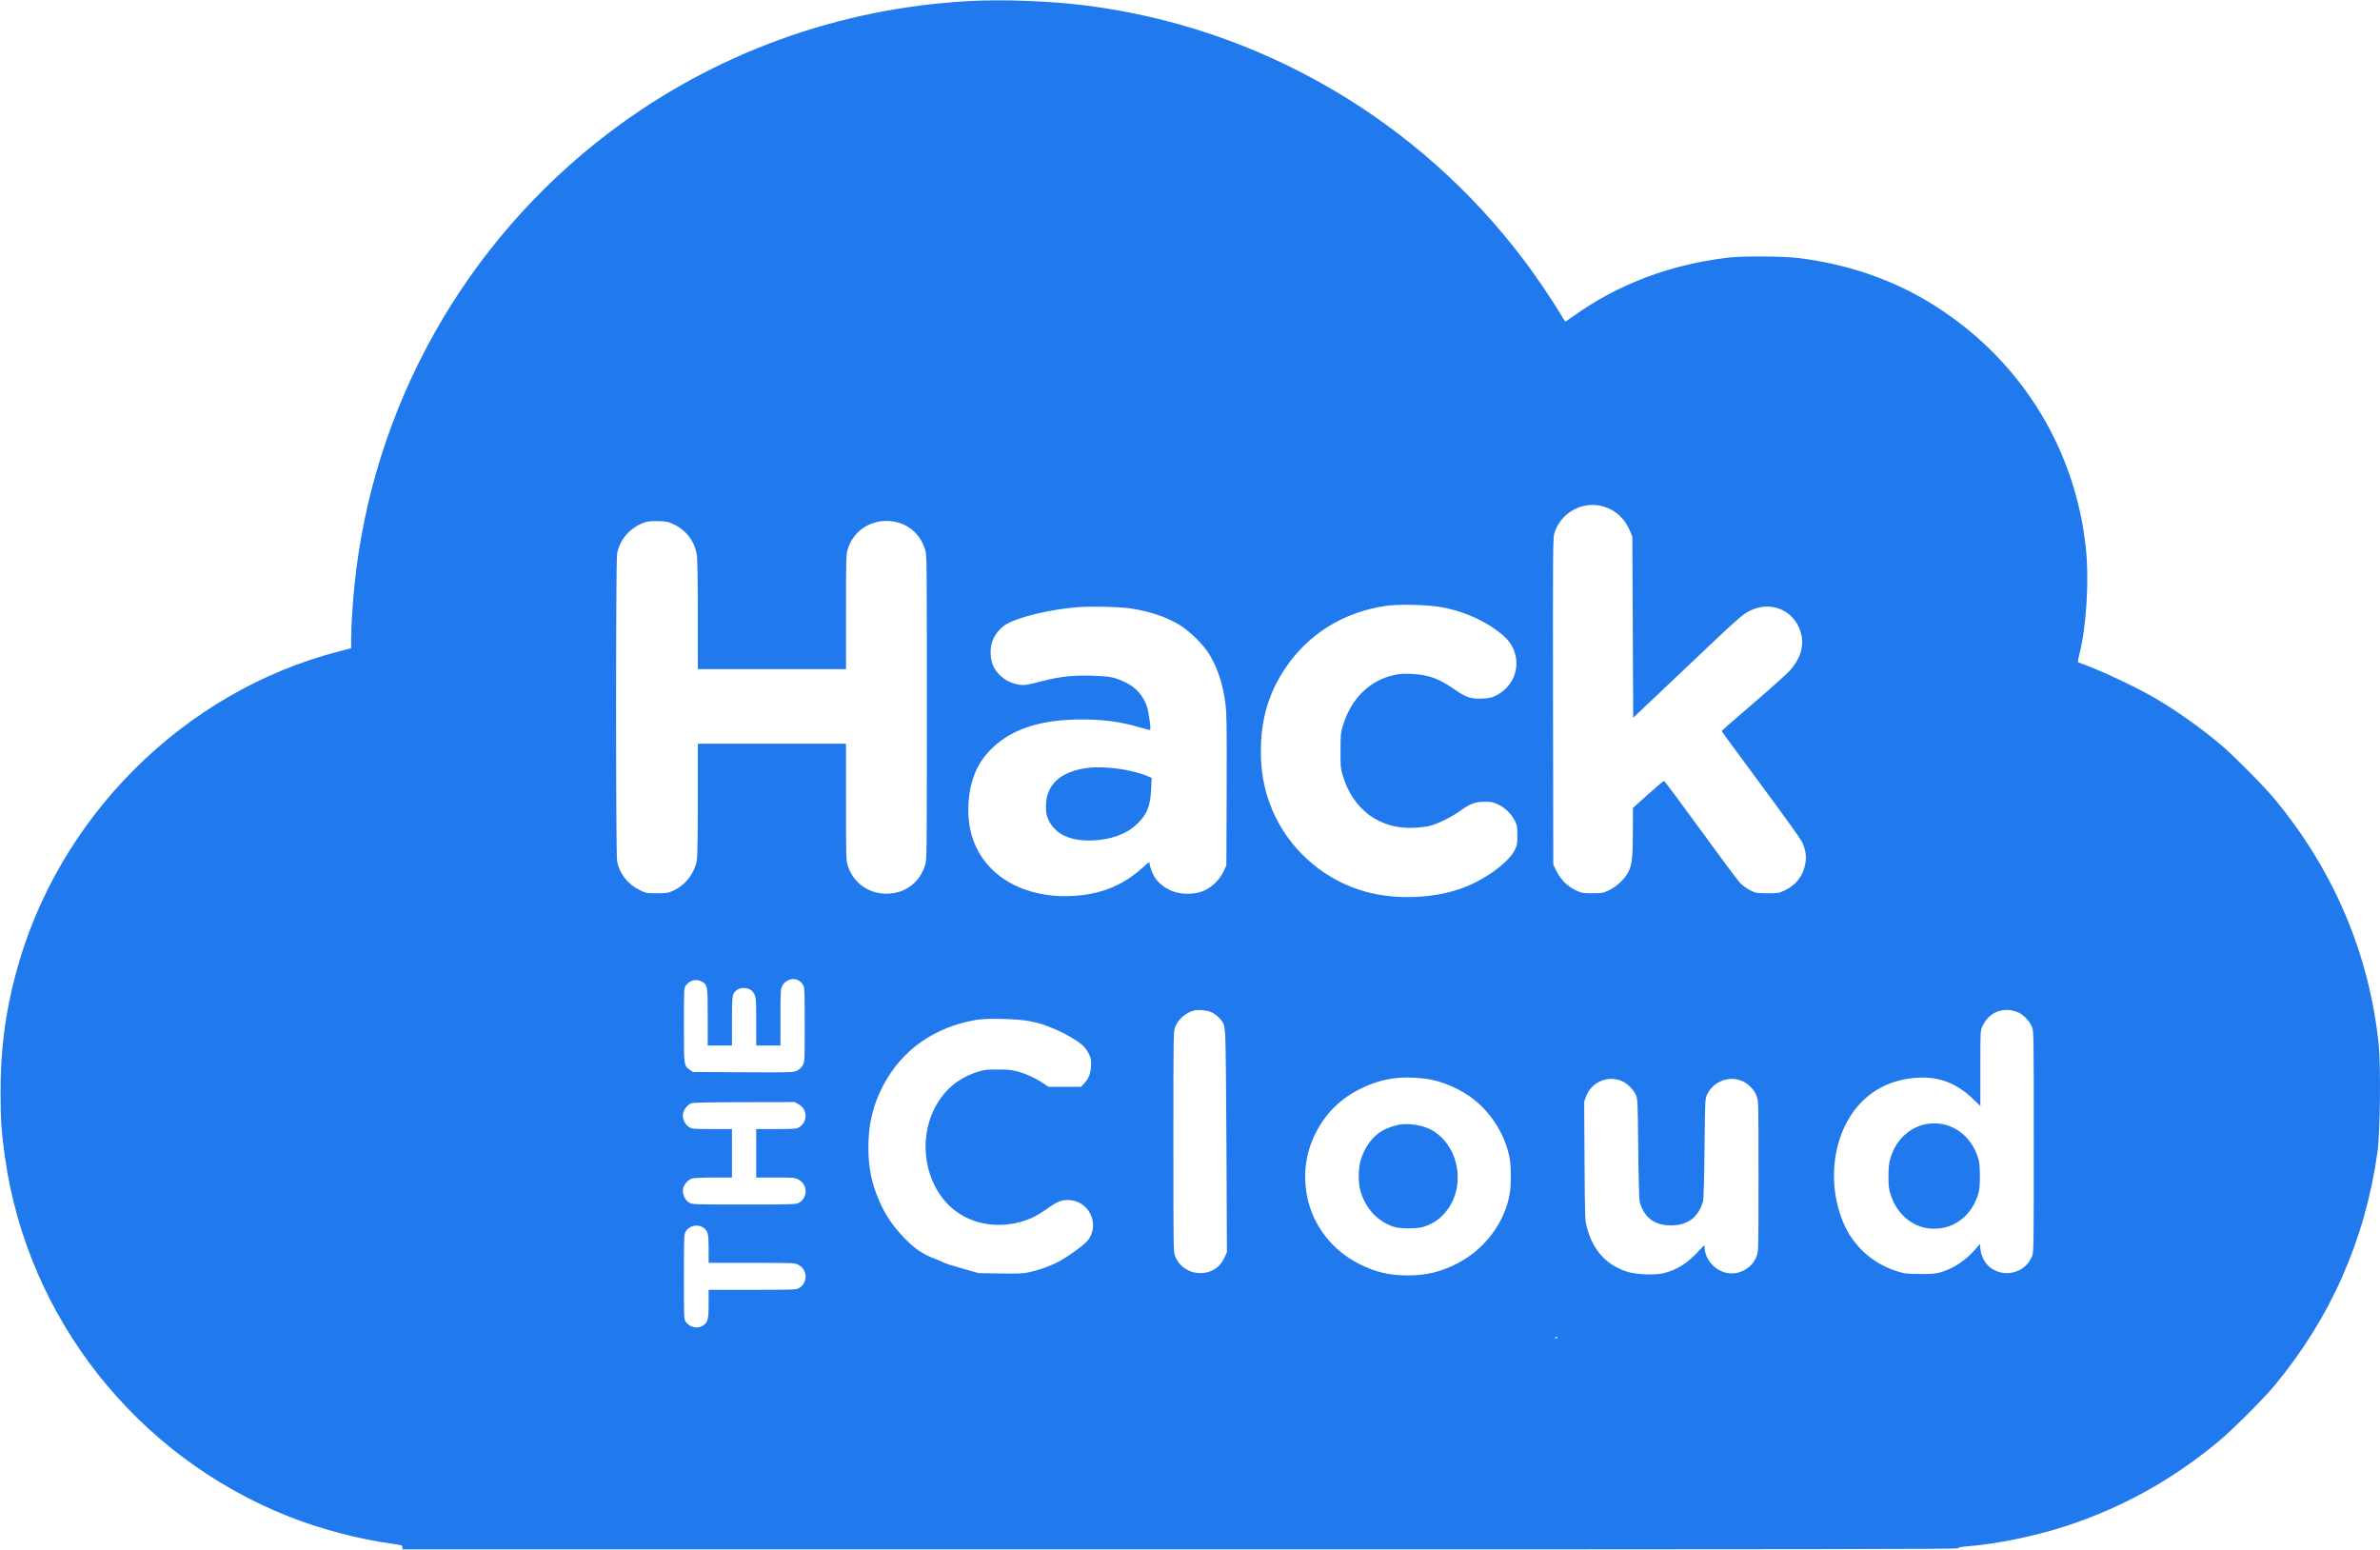
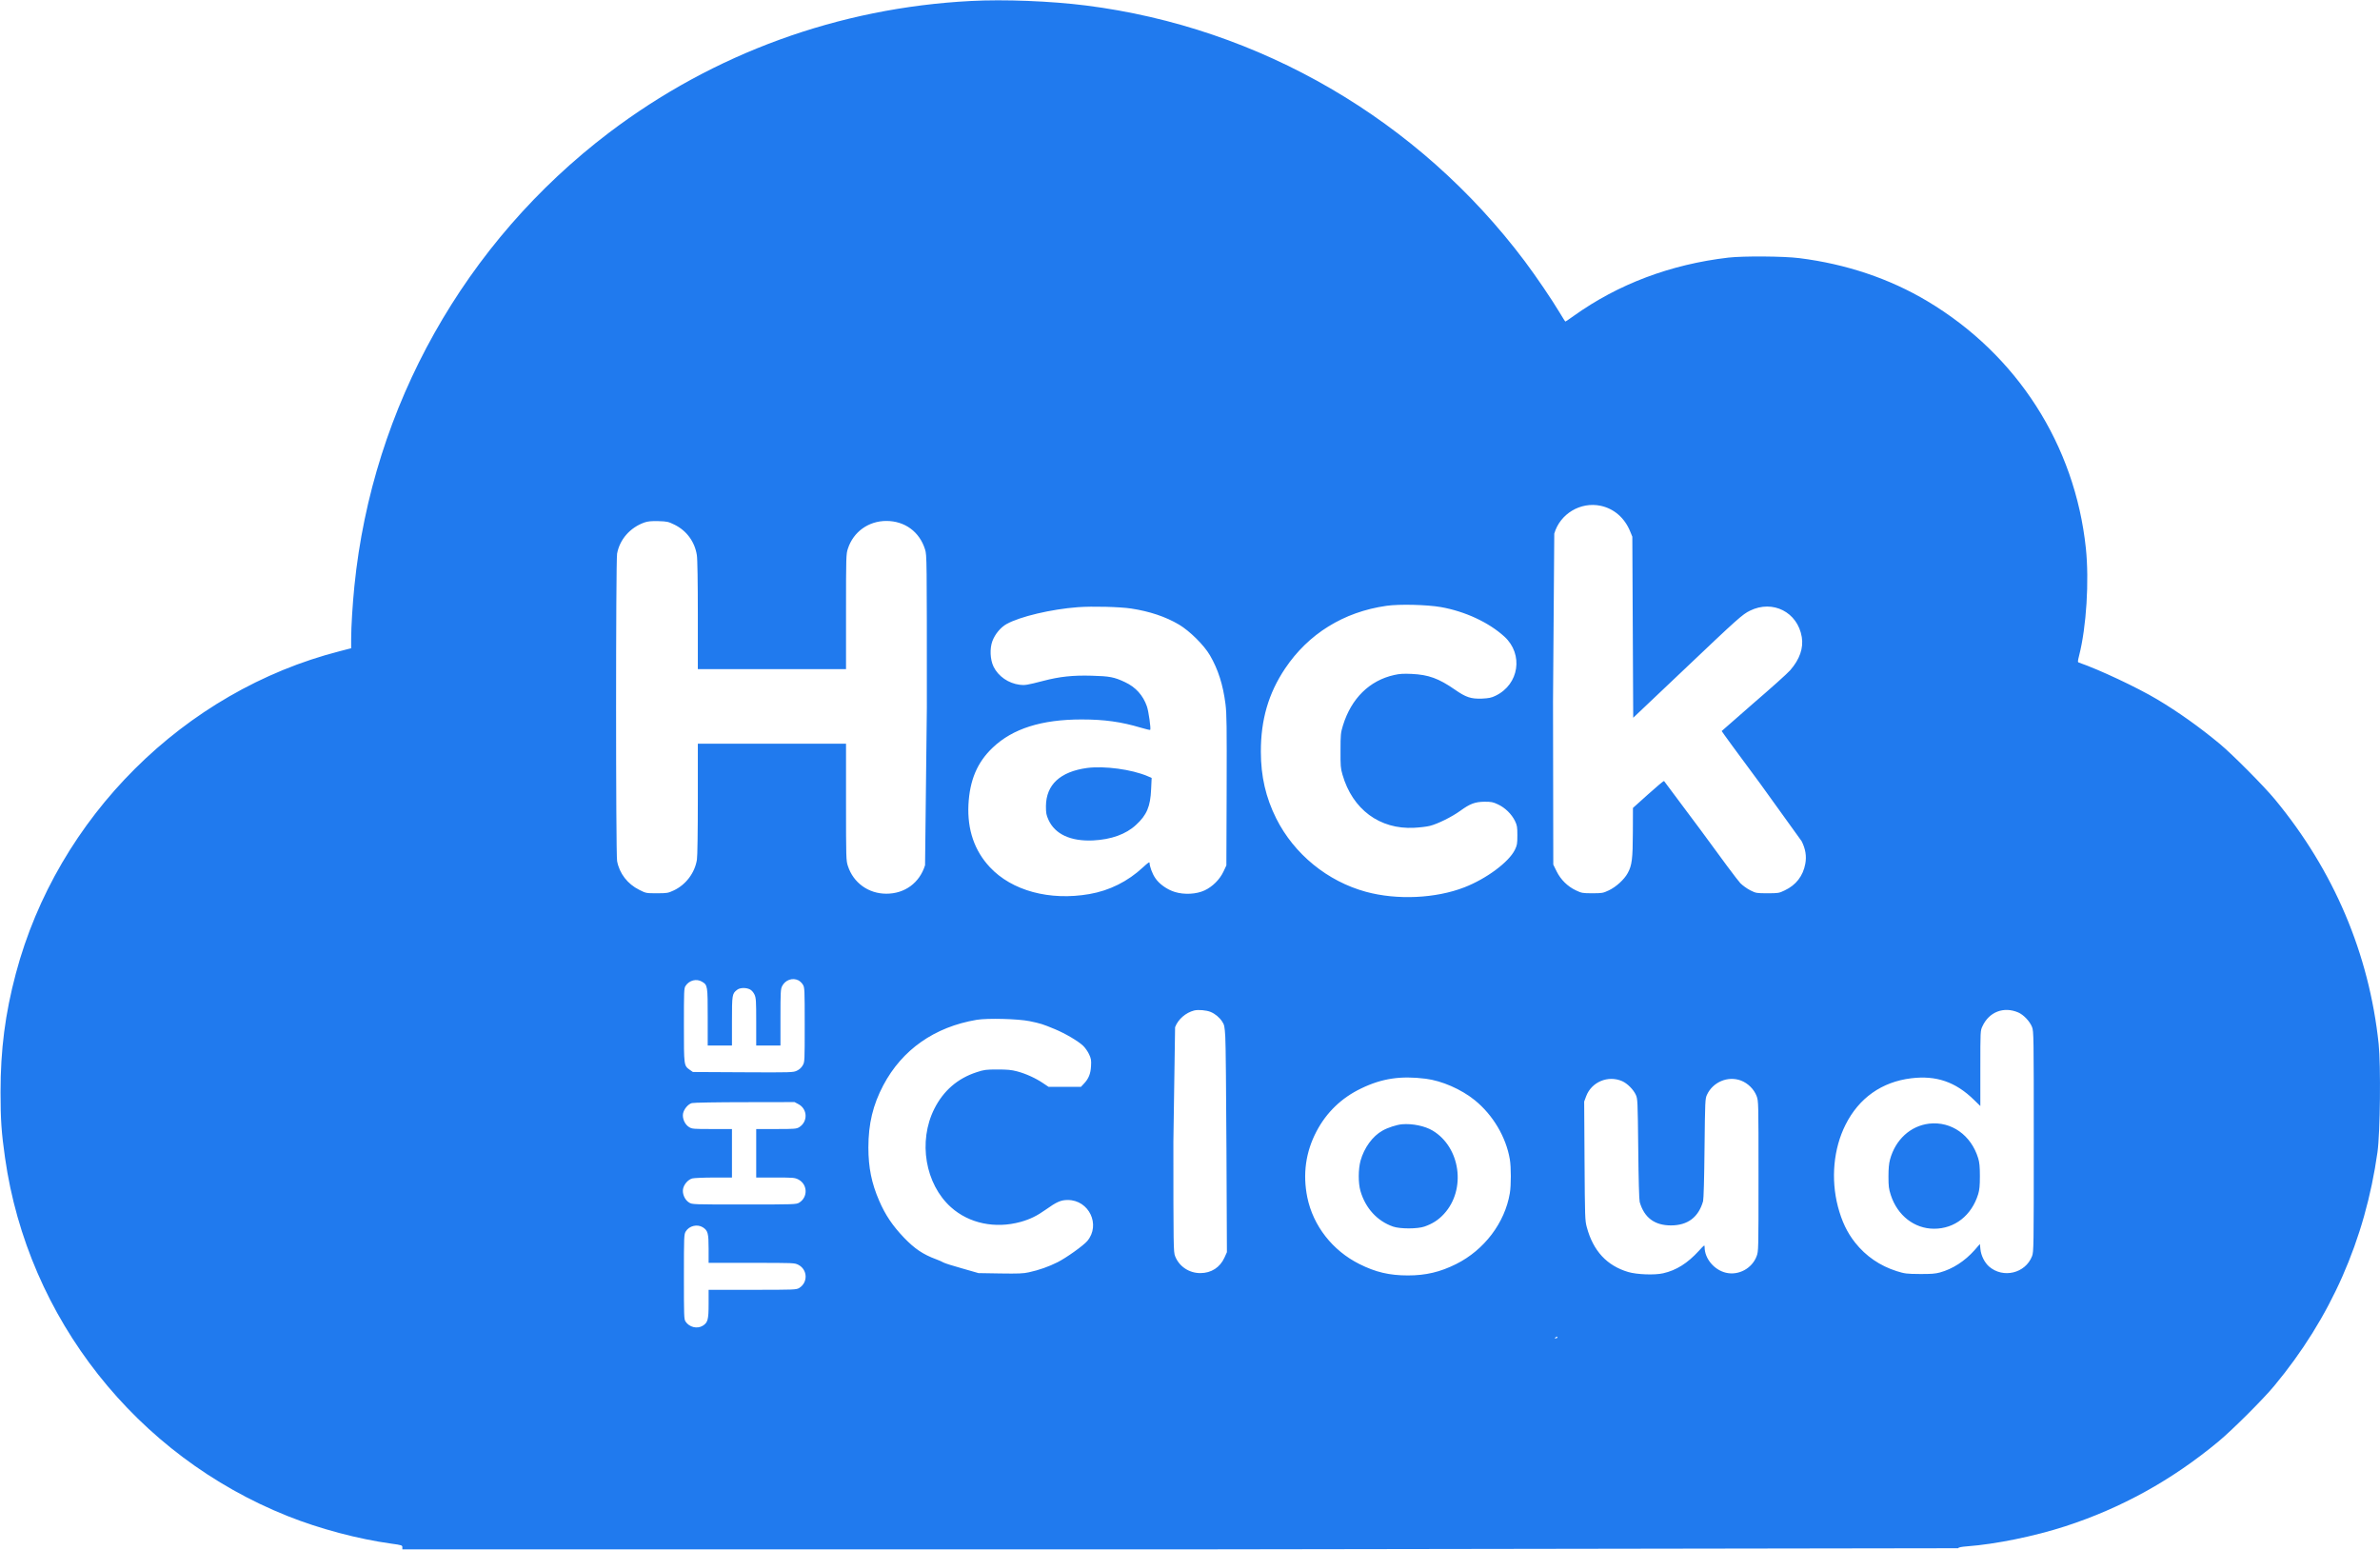
- <svg xmlns="http://www.w3.org/2000/svg" version="1.0" width="2650pt" height="1725pt" viewBox="0 0 2650 1725" preserveAspectRatio="xMidYMid meet">
-   <g transform="translate(0,1725) scale(0.1,-0.1)" fill="#207aee" stroke="none">
-     <path d="M10810 17239 c-1472 -76 -2866 -584 -4030 -1467 -1605 -1219 -2633 -3049 -2834 -5047 -20 -197 -36 -454 -36 -586 l0 -106 -127 -33 c-1734 -444 -3145 -1850 -3607 -3590 -119 -448 -170 -845 -170 -1320 0 -304 10 -450 50 -730 254 -1787 1462 -3318 3149 -3990 354 -141 782 -255 1152 -306 117 -16 123 -18 123 -41 l0 -23 8659 0 c7259 0 8660 2 8664 13 4 10 35 16 99 21 319 24 751 112 1093 223 623 202 1188 514 1705 943 154 128 493 465 622 620 628 755 1012 1624 1150 2603 30 216 38 968 13 1205 -106 1004 -499 1929 -1155 2722 -122 148 -474 502 -615 619 -227 188 -459 353 -695 494 -219 131 -648 333 -872 410 -15 5 -15 11 2 79 81 317 113 829 75 1194 -121 1150 -766 2155 -1765 2751 -420 251 -906 414 -1425 479 -173 22 -624 25 -790 6 -644 -75 -1227 -295 -1721 -648 -49 -35 -91 -64 -94 -64 -3 0 -30 42 -60 93 -86 145 -267 411 -393 579 -1183 1574 -2947 2602 -4887 2847 -387 49 -912 70 -1280 50z m7012 -5620 c150 -32 269 -136 330 -288 l23 -56 5 -1008 5 -1008 555 526 c617 586 659 623 745 666 254 125 531 -16 577 -294 20 -123 -23 -247 -129 -369 -32 -37 -217 -202 -410 -368 -194 -166 -353 -305 -353 -309 0 -4 193 -268 430 -587 236 -318 443 -606 460 -639 43 -85 57 -167 41 -252 -25 -135 -103 -237 -229 -296 -64 -31 -72 -32 -192 -32 -121 0 -128 1 -190 32 -36 18 -86 54 -112 80 -26 26 -225 293 -443 593 -218 300 -401 545 -407 545 -7 0 -87 -67 -179 -150 l-167 -150 -1 -270 c-1 -297 -10 -370 -57 -455 -38 -71 -130 -155 -211 -193 -64 -30 -74 -32 -183 -32 -109 0 -119 2 -183 32 -93 44 -169 119 -215 212 l-37 75 -3 1815 c-2 1643 -1 1820 14 1870 64 221 292 357 516 310z m-10311 -211 c134 -66 225 -190 248 -338 7 -40 11 -301 11 -667 l0 -603 825 0 825 0 0 640 c0 619 1 642 21 702 61 187 229 308 428 308 206 0 370 -121 431 -317 20 -64 20 -91 20 -1758 0 -1667 0 -1694 -20 -1758 -61 -196 -225 -317 -431 -317 -199 0 -367 121 -428 308 -20 60 -21 83 -21 712 l0 650 -825 0 -825 0 0 -612 c0 -364 -4 -639 -10 -678 -23 -147 -122 -279 -257 -343 -65 -30 -74 -32 -189 -32 -119 0 -121 0 -196 38 -130 64 -222 183 -247 321 -15 84 -15 3338 0 3422 29 158 144 290 304 347 39 13 74 17 156 15 99 -3 110 -6 180 -40z m8533 -917 c270 -48 534 -171 707 -329 214 -196 164 -532 -99 -658 -47 -23 -74 -28 -152 -32 -122 -4 -177 14 -302 101 -179 124 -292 165 -479 174 -90 4 -134 2 -195 -12 -275 -61 -478 -260 -571 -562 -25 -82 -27 -101 -27 -278 -1 -169 1 -199 22 -270 111 -386 414 -611 797 -591 61 3 139 12 175 21 86 21 246 100 341 169 107 78 164 99 269 100 75 0 93 -3 150 -30 79 -37 150 -107 188 -183 24 -50 27 -67 27 -161 0 -95 -3 -111 -28 -162 -67 -136 -317 -322 -562 -417 -319 -124 -749 -144 -1095 -50 -430 117 -801 420 -1000 817 -116 232 -171 469 -171 742 -1 356 85 651 269 926 260 388 653 631 1128 699 143 21 453 13 608 -14z m-3449 -16 c204 -31 384 -91 531 -178 119 -70 280 -229 346 -343 91 -155 146 -329 173 -542 14 -109 15 -246 13 -962 l-3 -835 -32 -68 c-42 -89 -121 -168 -210 -210 -92 -43 -226 -50 -331 -18 -86 26 -177 90 -220 157 -32 47 -62 129 -62 167 0 14 -18 2 -72 -48 -171 -159 -374 -260 -598 -299 -443 -77 -864 37 -1109 300 -171 183 -251 416 -238 694 14 274 98 473 270 636 222 212 545 314 990 314 254 0 440 -26 661 -92 54 -16 101 -27 103 -24 10 10 -18 209 -37 262 -43 123 -125 214 -243 269 -120 57 -173 67 -372 72 -211 6 -358 -10 -541 -58 -177 -46 -204 -50 -259 -43 -127 16 -239 94 -292 201 -39 80 -44 203 -13 286 29 77 92 153 157 189 148 83 498 166 795 188 162 12 468 4 593 -15z m-3704 -4140 c16 -9 39 -30 49 -48 19 -30 20 -53 20 -446 0 -406 0 -414 -22 -452 -14 -25 -37 -46 -64 -59 -41 -20 -56 -21 -600 -18 l-559 3 -33 23 c-68 49 -67 42 -67 497 0 379 1 413 18 438 41 64 123 84 184 47 62 -37 63 -46 63 -395 l0 -315 135 0 135 0 0 270 c0 294 2 307 56 349 32 26 101 28 145 5 18 -9 38 -32 50 -57 17 -38 19 -68 19 -304 l0 -263 135 0 135 0 0 313 c0 277 2 316 18 347 35 70 117 99 183 65z m4588 -351 c51 -21 98 -60 129 -107 24 -36 28 -53 35 -171 5 -72 10 -641 13 -1264 l5 -1133 -27 -60 c-50 -110 -147 -173 -269 -173 -126 0 -237 75 -281 189 -18 48 -19 92 -19 1275 0 1181 1 1227 19 1274 34 89 119 162 213 186 46 11 136 3 182 -16z m8993 -6 c60 -26 129 -99 154 -163 18 -48 19 -92 19 -1275 0 -1183 -1 -1227 -19 -1275 -74 -192 -323 -252 -480 -115 -49 44 -88 121 -95 192 l-6 58 -59 -68 c-108 -122 -244 -210 -386 -249 -51 -14 -99 -18 -225 -17 -149 1 -167 4 -257 32 -186 59 -343 167 -462 317 -90 114 -148 236 -192 402 -80 308 -49 645 85 911 149 297 403 477 731 517 279 34 494 -40 698 -239 l72 -70 0 419 c0 419 0 420 24 470 74 160 237 222 398 153z m-11008 -97 c125 -26 146 -33 279 -88 116 -48 260 -132 318 -187 20 -19 49 -60 64 -91 24 -51 27 -68 23 -134 -4 -85 -27 -142 -81 -198 l-31 -33 -180 0 -181 0 -60 40 c-82 56 -194 107 -290 132 -64 17 -108 21 -220 21 -127 0 -148 -3 -230 -30 -213 -69 -371 -207 -472 -408 -182 -363 -102 -838 186 -1096 201 -180 491 -241 775 -163 106 30 182 67 279 136 122 87 169 108 246 108 237 0 369 -277 217 -457 -43 -51 -235 -188 -331 -236 -98 -49 -204 -87 -319 -112 -61 -14 -118 -16 -318 -13 l-243 4 -185 53 c-102 28 -194 58 -205 65 -11 7 -46 23 -79 35 -149 55 -242 118 -361 242 -127 133 -208 253 -276 411 -84 193 -120 369 -120 592 0 265 51 475 166 693 210 397 571 650 1040 729 121 20 460 11 589 -15z m4411 -641 c180 -23 395 -117 546 -239 202 -164 348 -410 390 -658 15 -88 15 -289 0 -378 -55 -329 -285 -632 -597 -788 -178 -89 -338 -127 -538 -127 -205 0 -359 36 -540 127 -300 150 -515 426 -580 743 -52 258 -18 504 102 733 111 212 280 375 498 479 231 112 440 143 719 108z m2187 -27 c58 -26 124 -92 152 -152 20 -45 21 -61 27 -601 3 -338 10 -569 16 -592 50 -174 165 -261 348 -261 187 0 307 91 358 270 6 24 13 246 16 588 6 535 7 551 27 596 66 143 234 213 378 159 79 -30 146 -97 175 -173 21 -57 21 -64 21 -892 0 -827 0 -835 -21 -891 -51 -136 -201 -217 -341 -184 -132 31 -238 158 -238 285 0 28 -2 27 -64 -41 -126 -138 -251 -217 -398 -250 -94 -22 -293 -14 -388 14 -239 71 -391 235 -462 500 -20 73 -21 110 -25 737 l-4 661 22 59 c59 159 244 237 401 168z m-9172 -256 c103 -54 107 -196 8 -257 -30 -18 -51 -20 -255 -20 l-223 0 0 -270 0 -270 213 0 c201 0 215 -1 257 -22 103 -54 108 -197 8 -258 -32 -19 -52 -20 -612 -20 -576 0 -579 0 -614 22 -46 28 -76 95 -67 149 9 52 56 106 103 119 20 5 128 10 240 10 l202 0 0 270 0 270 -221 0 c-210 0 -224 1 -257 22 -46 28 -76 95 -67 149 9 49 55 106 99 118 17 5 281 10 587 10 l556 1 43 -23z m-1063 -1372 c55 -36 63 -66 63 -237 l0 -158 478 0 c476 0 478 0 522 -22 103 -54 108 -197 8 -258 -32 -19 -52 -20 -520 -20 l-488 0 0 -156 c0 -176 -9 -209 -65 -244 -62 -38 -150 -17 -192 47 -17 25 -18 61 -18 498 0 452 1 471 20 504 38 64 130 86 192 46z m9513 -1225 c0 -5 -8 -10 -17 -10 -15 0 -16 2 -3 10 19 12 20 12 20 0z" />
-     <path d="M12105 8700 c-300 -41 -457 -186 -459 -425 0 -78 4 -98 28 -152 73 -161 247 -241 496 -230 203 10 367 69 479 173 120 110 160 205 168 396 l6 127 -46 20 c-175 75 -480 116 -672 91z" />
-     <path d="M21480 4740 c-208 -25 -376 -178 -436 -401 -12 -45 -17 -101 -17 -189 0 -107 4 -137 26 -205 74 -228 263 -375 482 -375 230 0 418 148 491 385 14 46 19 92 19 200 0 108 -5 154 -19 200 -79 258 -299 413 -546 385z" />
-     <path d="M15610 4733 c-57 -5 -158 -37 -217 -71 -110 -61 -204 -191 -244 -334 -26 -95 -27 -248 -1 -338 56 -192 187 -335 363 -396 77 -27 272 -27 349 0 90 31 157 74 219 142 248 271 183 741 -128 927 -86 51 -224 80 -341 70z" />
-   </g>
+ <svg xmlns="http://www.w3.org/2000/svg" width="3533.333" height="2300" viewBox="0 0 2650 1725" preserveAspectRatio="xMidYMid meet" fill="#207aee">
+   <path d="M1081 1.1C933.8 8.7 794.4 59.5 678 147.8 517.5 269.7 414.7 452.7 394.6 652.5c-2 19.7-3.6 45.4-3.6 58.6v10.6l-12.7 3.3C204.9 769.4 63.8 910 17.6 1084c-11.9 44.8-17 84.5-17 132 0 30.4 1 45 5 73 25.4 178.7 146.2 331.8 314.9 399 35.4 14.1 78.2 25.5 115.2 30.6 11.7 1.6 12.3 1.8 12.3 4.1v2.3h865.9l866.4-1.3c.4-1 3.5-1.6 9.9-2.1 31.9-2.4 75.1-11.2 109.3-22.3 62.3-20.2 118.8-51.4 170.5-94.3 15.4-12.8 49.3-46.5 62.2-62 62.8-75.5 101.2-162.4 115-260.3 3-21.6 3.8-96.8 1.3-120.5-10.6-100.4-49.9-192.9-115.5-272.2-12.2-14.8-47.4-50.2-61.5-61.9-22.7-18.8-45.9-35.3-69.5-49.4-21.9-13.1-64.8-33.3-87.2-41-1.5-.5-1.5-1.1.2-7.9 8.1-31.7 11.3-82.9 7.5-119.4-12.1-115-76.6-215.5-176.5-275.1-42-25.1-90.6-41.4-142.5-47.9-17.3-2.2-62.4-2.5-79-.6-64.4 7.5-122.7 29.5-172.1 64.8-4.9 3.5-9.1 6.4-9.4 6.4s-3-4.2-6-9.3c-8.6-14.5-26.7-41.1-39.3-57.9C1579.4 133.4 1403 30.6 1209 6.1c-38.7-4.9-91.2-7-128-5zm701.2 562c15 3.2 26.9 13.6 33 28.8l2.3 5.6 1 201.6 55.5-52.6c61.7-58.6 65.9-62.3 74.5-66.6 25.4-12.5 53.1 1.6 57.7 29.4 2 12.3-2.3 24.7-12.9 36.9-3.2 3.7-21.7 20.2-41 36.8l-35.3 30.9c0 .4 19.3 26.8 43 58.7l46 63.9c4.3 8.5 5.7 16.7 4.1 25.2-2.5 13.5-10.3 23.7-22.9 29.6-6.4 3.1-7.2 3.2-19.2 3.2-12.1 0-12.8-.1-19-3.2-3.6-1.8-8.6-5.4-11.2-8s-22.5-29.3-44.3-59.3l-40.7-54.5c-.7 0-8.7 6.7-17.9 15l-16.7 15-.1 27c-.1 29.7-1 37-5.7 45.5-3.8 7.1-13 15.5-21.1 19.3-6.4 3-7.4 3.2-18.3 3.2s-11.9-.2-18.3-3.2c-9.3-4.4-16.9-11.9-21.5-21.2l-3.7-7.5-.3-181.5 1.4-187c6.4-22.1 29.2-35.7 51.6-31zM751.1 584.2c13.4 6.6 22.5 19 24.8 33.8.7 4 1.1 30.1 1.1 66.7V745h165v-64c0-61.9.1-64.2 2.1-70.2 6.1-18.7 22.9-30.8 42.8-30.8 20.6 0 37 12.1 43.1 31.7 2 6.4 2 9.1 2 175.8l-2 175.8c-6.1 19.6-22.5 31.7-43.1 31.7-19.9 0-36.7-12.1-42.8-30.8-2-6-2.1-8.3-2.1-71.2v-65H777v61.2c0 36.4-.4 63.9-1 67.8-2.3 14.7-12.2 27.9-25.7 34.3-6.5 3-7.4 3.2-18.9 3.2-11.9 0-12.1 0-19.6-3.8-13-6.4-22.2-18.3-24.7-32.1-1.5-8.4-1.5-333.8 0-342.2 2.9-15.8 14.4-29 30.4-34.7 3.9-1.3 7.4-1.7 15.6-1.5 9.9.3 11 .6 18 4zm853.3 91.7c27 4.8 53.4 17.1 70.7 32.9 21.4 19.6 16.4 53.2-9.9 65.8-4.7 2.3-7.4 2.8-15.2 3.2-12.2.4-17.7-1.4-30.2-10.1-17.9-12.4-29.2-16.5-47.9-17.4-9-.4-13.4-.2-19.5 1.2-27.5 6.1-47.8 26-57.1 56.2-2.5 8.2-2.7 10.1-2.7 27.8-.1 16.9.1 19.9 2.2 27 11.1 38.6 41.4 61.1 79.7 59.1 6.1-.3 13.9-1.2 17.5-2.1 8.6-2.1 24.6-10 34.1-16.9 10.7-7.8 16.4-9.9 26.9-10 7.5 0 9.3.3 15 3 7.9 3.7 15 10.7 18.8 18.3 2.4 5 2.7 6.7 2.7 16.1 0 9.5-.3 11.1-2.8 16.2-6.7 13.6-31.7 32.2-56.2 41.7-31.9 12.4-74.9 14.4-109.5 5-43-11.7-80.1-42-100-81.7-11.6-23.2-17.1-46.9-17.1-74.2-.1-35.6 8.5-65.1 26.9-92.6 26-38.8 65.3-63.1 112.8-69.9 14.3-2.1 45.3-1.3 60.8 1.4zm-344.9 1.6c20.4 3.1 38.4 9.1 53.1 17.8 11.9 7 28 22.9 34.6 34.3 9.1 15.5 14.6 32.9 17.3 54.2 1.4 10.9 1.5 24.6 1.3 96.2l-.3 83.5-3.2 6.8c-4.2 8.9-12.1 16.8-21 21-9.2 4.3-22.6 5-33.1 1.8-8.6-2.6-17.7-9-22-15.7-3.2-4.7-6.2-12.9-6.2-16.7 0-1.4-1.8-.2-7.2 4.8-17.1 15.9-37.4 26-59.8 29.9-44.3 7.7-86.4-3.7-110.9-30-17.1-18.3-25.1-41.6-23.8-69.4 1.4-27.4 9.8-47.3 27-63.6 22.2-21.2 54.5-31.4 99-31.4 25.4 0 44 2.6 66.1 9.2 5.4 1.6 10.1 2.7 10.3 2.4 1-1-1.8-20.9-3.7-26.2-4.3-12.3-12.5-21.4-24.3-26.9-12-5.7-17.3-6.7-37.2-7.2-21.1-.6-35.8 1-54.1 5.8-17.7 4.6-20.4 5-25.9 4.3-12.7-1.6-23.9-9.4-29.2-20.1-3.9-8-4.4-20.3-1.3-28.6 2.9-7.7 9.2-15.3 15.7-18.9 14.8-8.3 49.8-16.6 79.5-18.8 16.2-1.2 46.8-.4 59.3 1.5zm-370.4 414c1.6.9 3.9 3 4.9 4.8 1.9 3 2 5.3 2 44.6 0 40.6 0 41.4-2.2 45.2-1.4 2.5-3.7 4.6-6.4 5.9-4.1 2-5.6 2.1-60 1.8l-55.9-.3-3.3-2.3c-6.8-4.9-6.7-4.2-6.7-49.7 0-37.9.1-41.3 1.8-43.8 4.1-6.4 12.3-8.4 18.4-4.7 6.2 3.7 6.3 4.6 6.3 39.5v31.5h27v-27c0-29.4.2-30.7 5.6-34.9 3.2-2.6 10.1-2.8 14.5-.5 1.8.9 3.8 3.2 5 5.7 1.7 3.8 1.9 6.8 1.9 30.4v26.3h27v-31.3c0-27.7.2-31.6 1.8-34.7 3.5-7 11.7-9.9 18.3-6.5zm458.8 35.1c5.1 2.1 9.8 6 12.9 10.7 2.4 3.6 2.8 5.3 3.5 17.1.5 7.2 1 64.1 1.3 126.4l.5 113.3-2.7 6c-5 11-14.7 17.3-26.9 17.3-12.6 0-23.7-7.5-28.1-18.9-1.8-4.8-1.9-9.2-1.9-127.5l1.9-127.4c3.4-8.9 11.9-16.2 21.3-18.6 4.6-1.1 13.6-.3 18.2 1.6zm899.3.6c6 2.6 12.9 9.9 15.4 16.3 1.8 4.8 1.9 9.2 1.9 127.5s-.1 122.7-1.9 127.5c-7.4 19.2-32.3 25.2-48 11.5-4.9-4.4-8.8-12.1-9.5-19.2l-.6-5.8-5.9 6.8c-10.8 12.2-24.4 21-38.6 24.9-5.1 1.4-9.9 1.8-22.5 1.7-14.9-.1-16.7-.4-25.7-3.2-18.6-5.9-34.3-16.7-46.2-31.7-9-11.4-14.8-23.6-19.2-40.2-8-30.8-4.9-64.5 8.5-91.1 14.9-29.7 40.3-47.7 73.1-51.7 27.9-3.4 49.4 4 69.8 23.9l7.2 7v-41.9c0-41.9 0-42 2.4-47 7.4-16 23.7-22.2 39.8-15.3zm-1100.8 9.7c12.5 2.6 14.6 3.3 27.9 8.8 11.6 4.8 26 13.2 31.8 18.7 2 1.9 4.9 6 6.4 9.1 2.4 5.1 2.7 6.8 2.3 13.4-.4 8.5-2.7 14.2-8.1 19.8l-3.1 3.3h-36.1l-6-4c-8.2-5.6-19.4-10.7-29-13.2-6.4-1.7-10.8-2.1-22-2.1-12.7 0-14.8.3-23 3-21.3 6.9-37.1 20.7-47.2 40.8-18.2 36.3-10.2 83.8 18.6 109.6 20.1 18 49.1 24.1 77.5 16.3 10.6-3 18.2-6.7 27.9-13.6 12.2-8.7 16.9-10.8 24.6-10.8 23.7 0 36.9 27.7 21.7 45.7-4.3 5.1-23.5 18.8-33.1 23.6-9.8 4.9-20.4 8.7-31.9 11.2-6.1 1.4-11.8 1.6-31.8 1.3l-24.3-.4-18.5-5.3c-10.2-2.8-19.4-5.8-20.5-6.5s-4.6-2.3-7.9-3.5c-14.9-5.5-24.2-11.8-36.1-24.2-12.7-13.3-20.8-25.3-27.6-41.1-8.4-19.3-12-36.9-12-59.2 0-26.5 5.1-47.5 16.6-69.3 21-39.7 57.1-65 104-72.9 12.1-2 46-1.1 58.9 1.5zm441.1 64.1c18 2.3 39.5 11.7 54.6 23.9 20.2 16.4 34.8 41 39 65.8 1.5 8.8 1.5 28.9 0 37.8-5.5 32.9-28.5 63.2-59.7 78.8-17.8 8.9-33.8 12.7-53.8 12.7-20.5 0-35.9-3.6-54-12.7-30-15-51.5-42.6-58-74.3-5.2-25.8-1.8-50.4 10.2-73.3 11.1-21.2 28-37.5 49.8-47.9 23.1-11.2 44-14.3 71.9-10.8zm218.7 2.7c5.8 2.6 12.4 9.2 15.2 15.2 2 4.5 2.1 6.1 2.7 60.1.3 33.8 1 56.9 1.6 59.2 5 17.4 16.5 26.1 34.8 26.1 18.7 0 30.7-9.1 35.8-27 .6-2.4 1.3-24.6 1.6-58.8.6-53.5.7-55.1 2.7-59.6 6.6-14.3 23.4-21.3 37.8-15.9 7.9 3 14.6 9.7 17.5 17.3 2.1 5.7 2.1 6.4 2.1 89.2 0 82.7 0 83.5-2.1 89.1-5.1 13.6-20.1 21.7-34.1 18.4-13.2-3.1-23.8-15.8-23.8-28.5 0-2.8-.2-2.7-6.4 4.1-12.6 13.8-25.1 21.7-39.8 25-9.4 2.2-29.3 1.4-38.8-1.4-23.9-7.1-39.1-23.5-46.2-50-2-7.3-2.1-11-2.5-73.7l-.4-66.1 2.2-5.9c5.9-15.9 24.4-23.7 40.1-16.8zM889 1229.3c10.3 5.4 10.7 19.6.8 25.7-3 1.8-5.1 2-25.5 2H842v54h21.3c20.1 0 21.5.1 25.7 2.2 10.3 5.4 10.8 19.7.8 25.8-3.2 1.9-5.2 2-61.2 2-57.6 0-57.9 0-61.4-2.2-4.6-2.8-7.6-9.5-6.7-14.9.9-5.2 5.6-10.6 10.3-11.9 2-.5 12.8-1 24-1H815v-54h-22.1c-21 0-22.4-.1-25.7-2.2-4.6-2.8-7.6-9.5-6.7-14.9.9-4.9 5.5-10.6 9.9-11.8 1.7-.5 28.1-1 58.7-1l55.6-.1 4.3 2.3zm-106.3 137.2c5.5 3.6 6.3 6.6 6.3 23.7v15.8h47.8c47.6 0 47.8 0 52.2 2.2 10.3 5.4 10.8 19.7.8 25.8-3.2 1.9-5.2 2-52 2H789v15.6c0 17.6-.9 20.9-6.5 24.4-6.2 3.8-15 1.7-19.2-4.7-1.7-2.5-1.8-6.1-1.8-49.8 0-45.2.1-47.1 2-50.4 3.8-6.4 13-8.6 19.2-4.6zM1734 1489c0 .5-.8 1-1.7 1-1.5 0-1.6-.2-.3-1 1.9-1.2 2-1.2 2 0zm-523.5-634c-30 4.1-45.7 18.6-45.9 42.5 0 7.8.4 9.8 2.8 15.2 7.3 16.1 24.7 24.1 49.6 23 20.3-1 36.7-6.9 47.9-17.3 12-11 16-20.5 16.8-39.6l.6-12.7-4.6-2c-17.5-7.5-48-11.6-67.2-9.1zm937.5 396c-20.8 2.5-37.6 17.8-43.6 40.1-1.2 4.5-1.7 10.1-1.7 18.9 0 10.7.4 13.7 2.6 20.5 7.4 22.8 26.3 37.5 48.2 37.5 23 0 41.8-14.8 49.1-38.5 1.4-4.6 1.9-9.2 1.9-20s-.5-15.4-1.9-20c-7.9-25.8-29.9-41.3-54.6-38.5zm-587 .7c-5.7.5-15.8 3.7-21.7 7.1-11 6.1-20.4 19.1-24.4 33.4-2.6 9.5-2.7 24.8-.1 33.8 5.6 19.2 18.7 33.5 36.3 39.6 7.7 2.7 27.2 2.7 34.9 0 9-3.1 15.7-7.4 21.9-14.2 24.8-27.1 18.3-74.1-12.8-92.7-8.6-5.1-22.4-8-34.1-7z" />
</svg>
